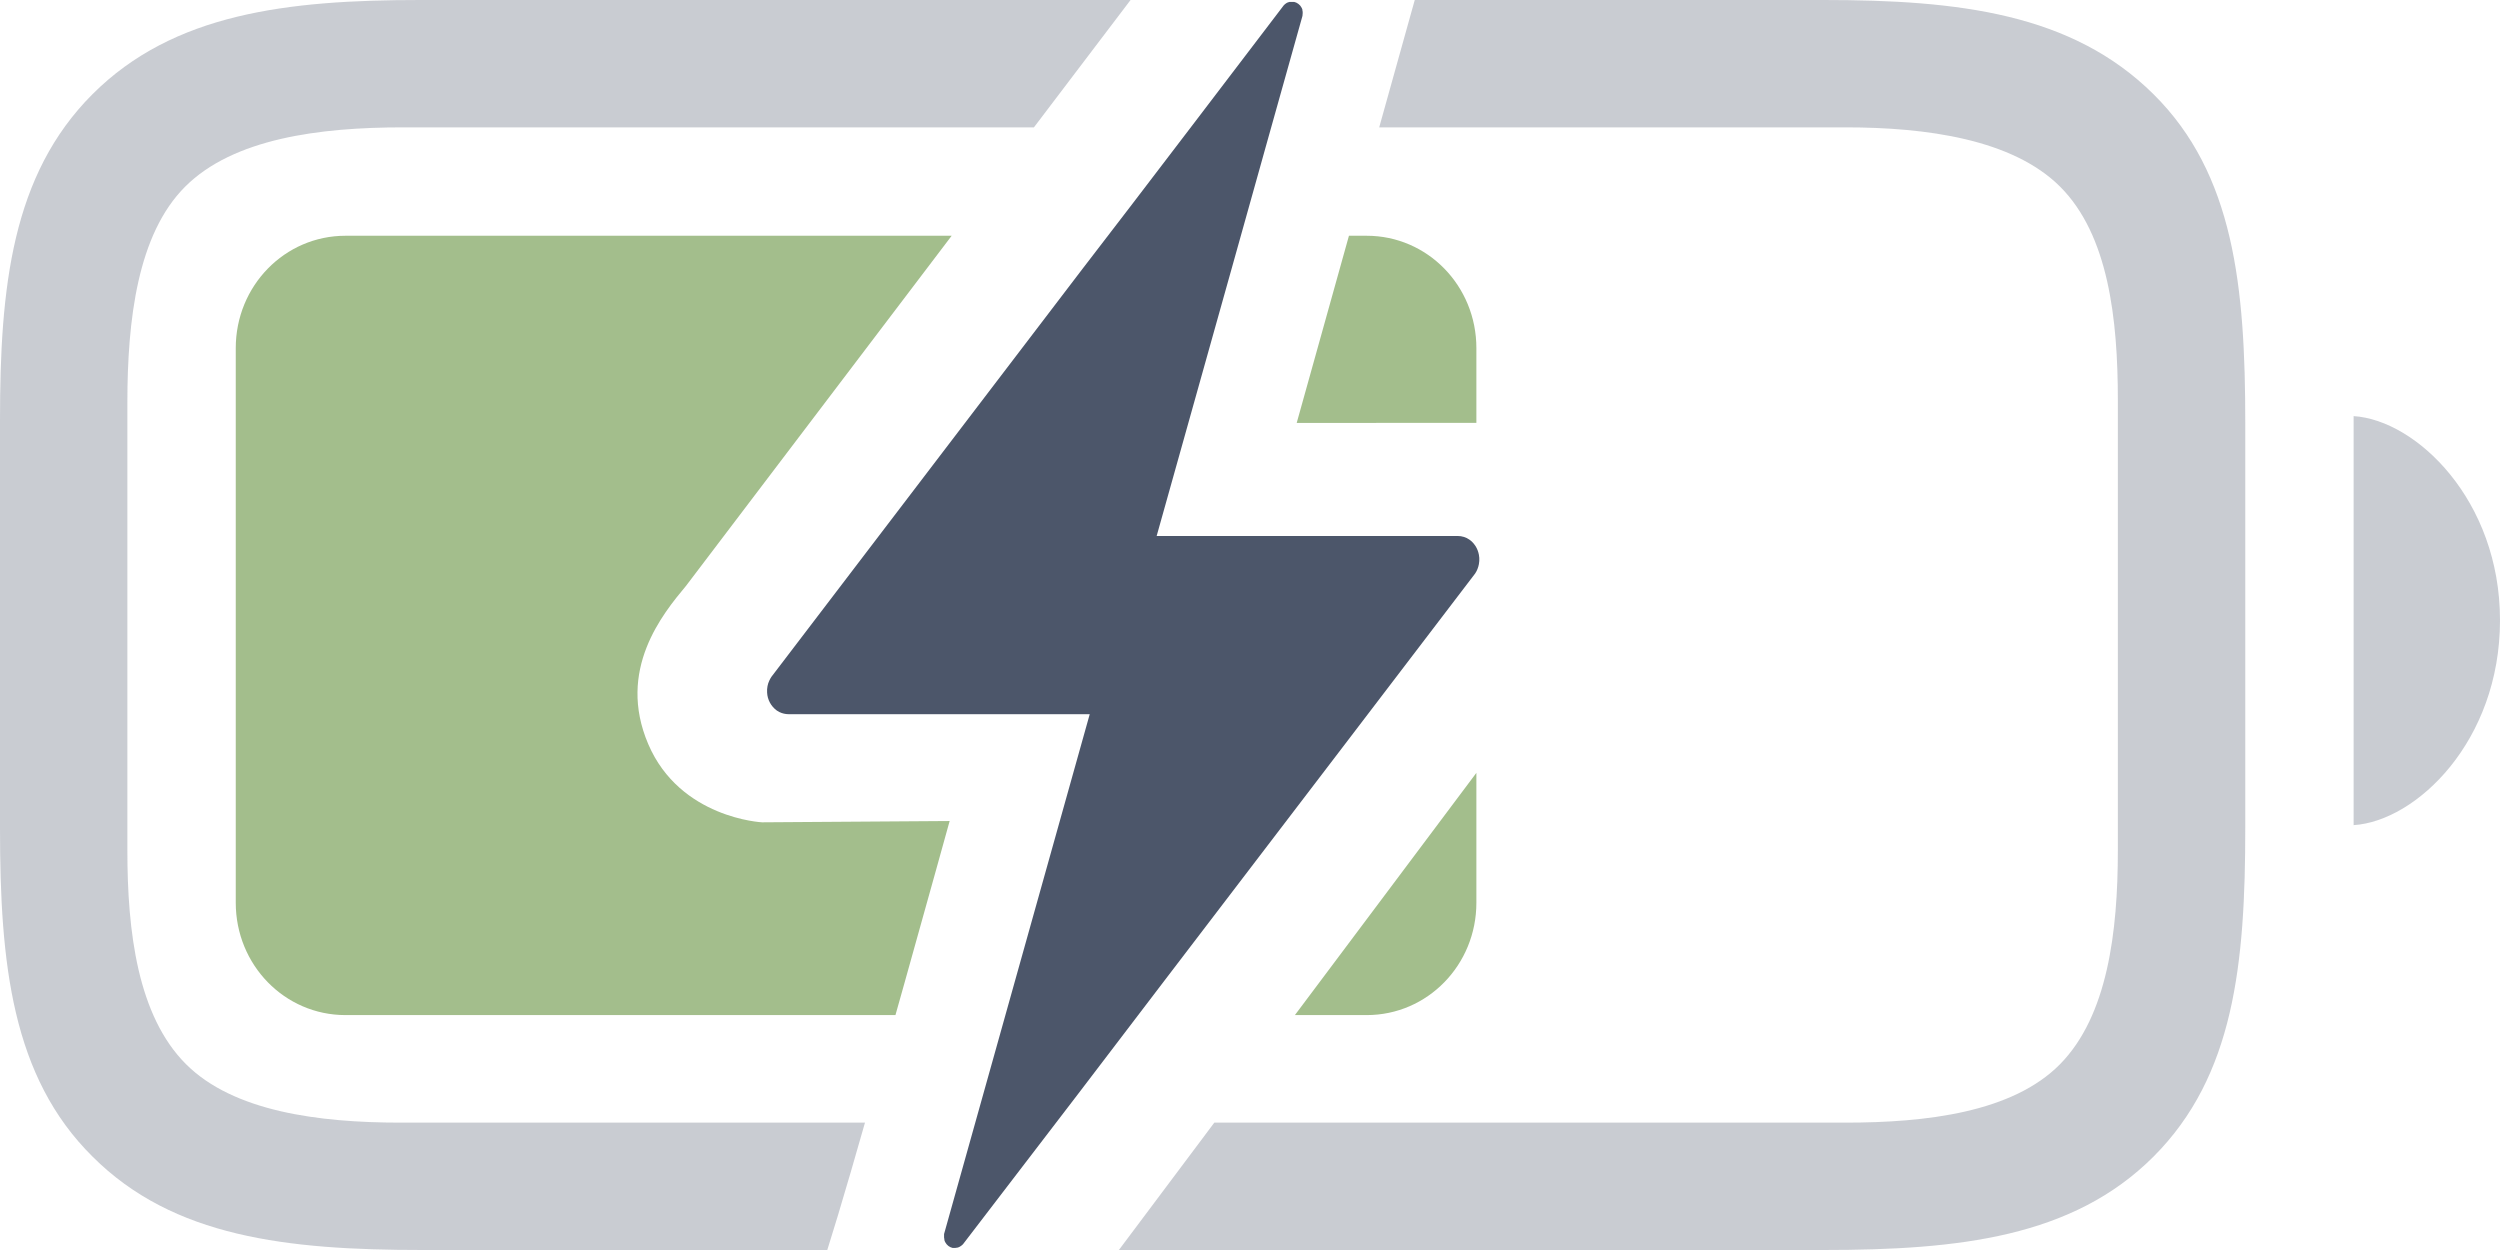
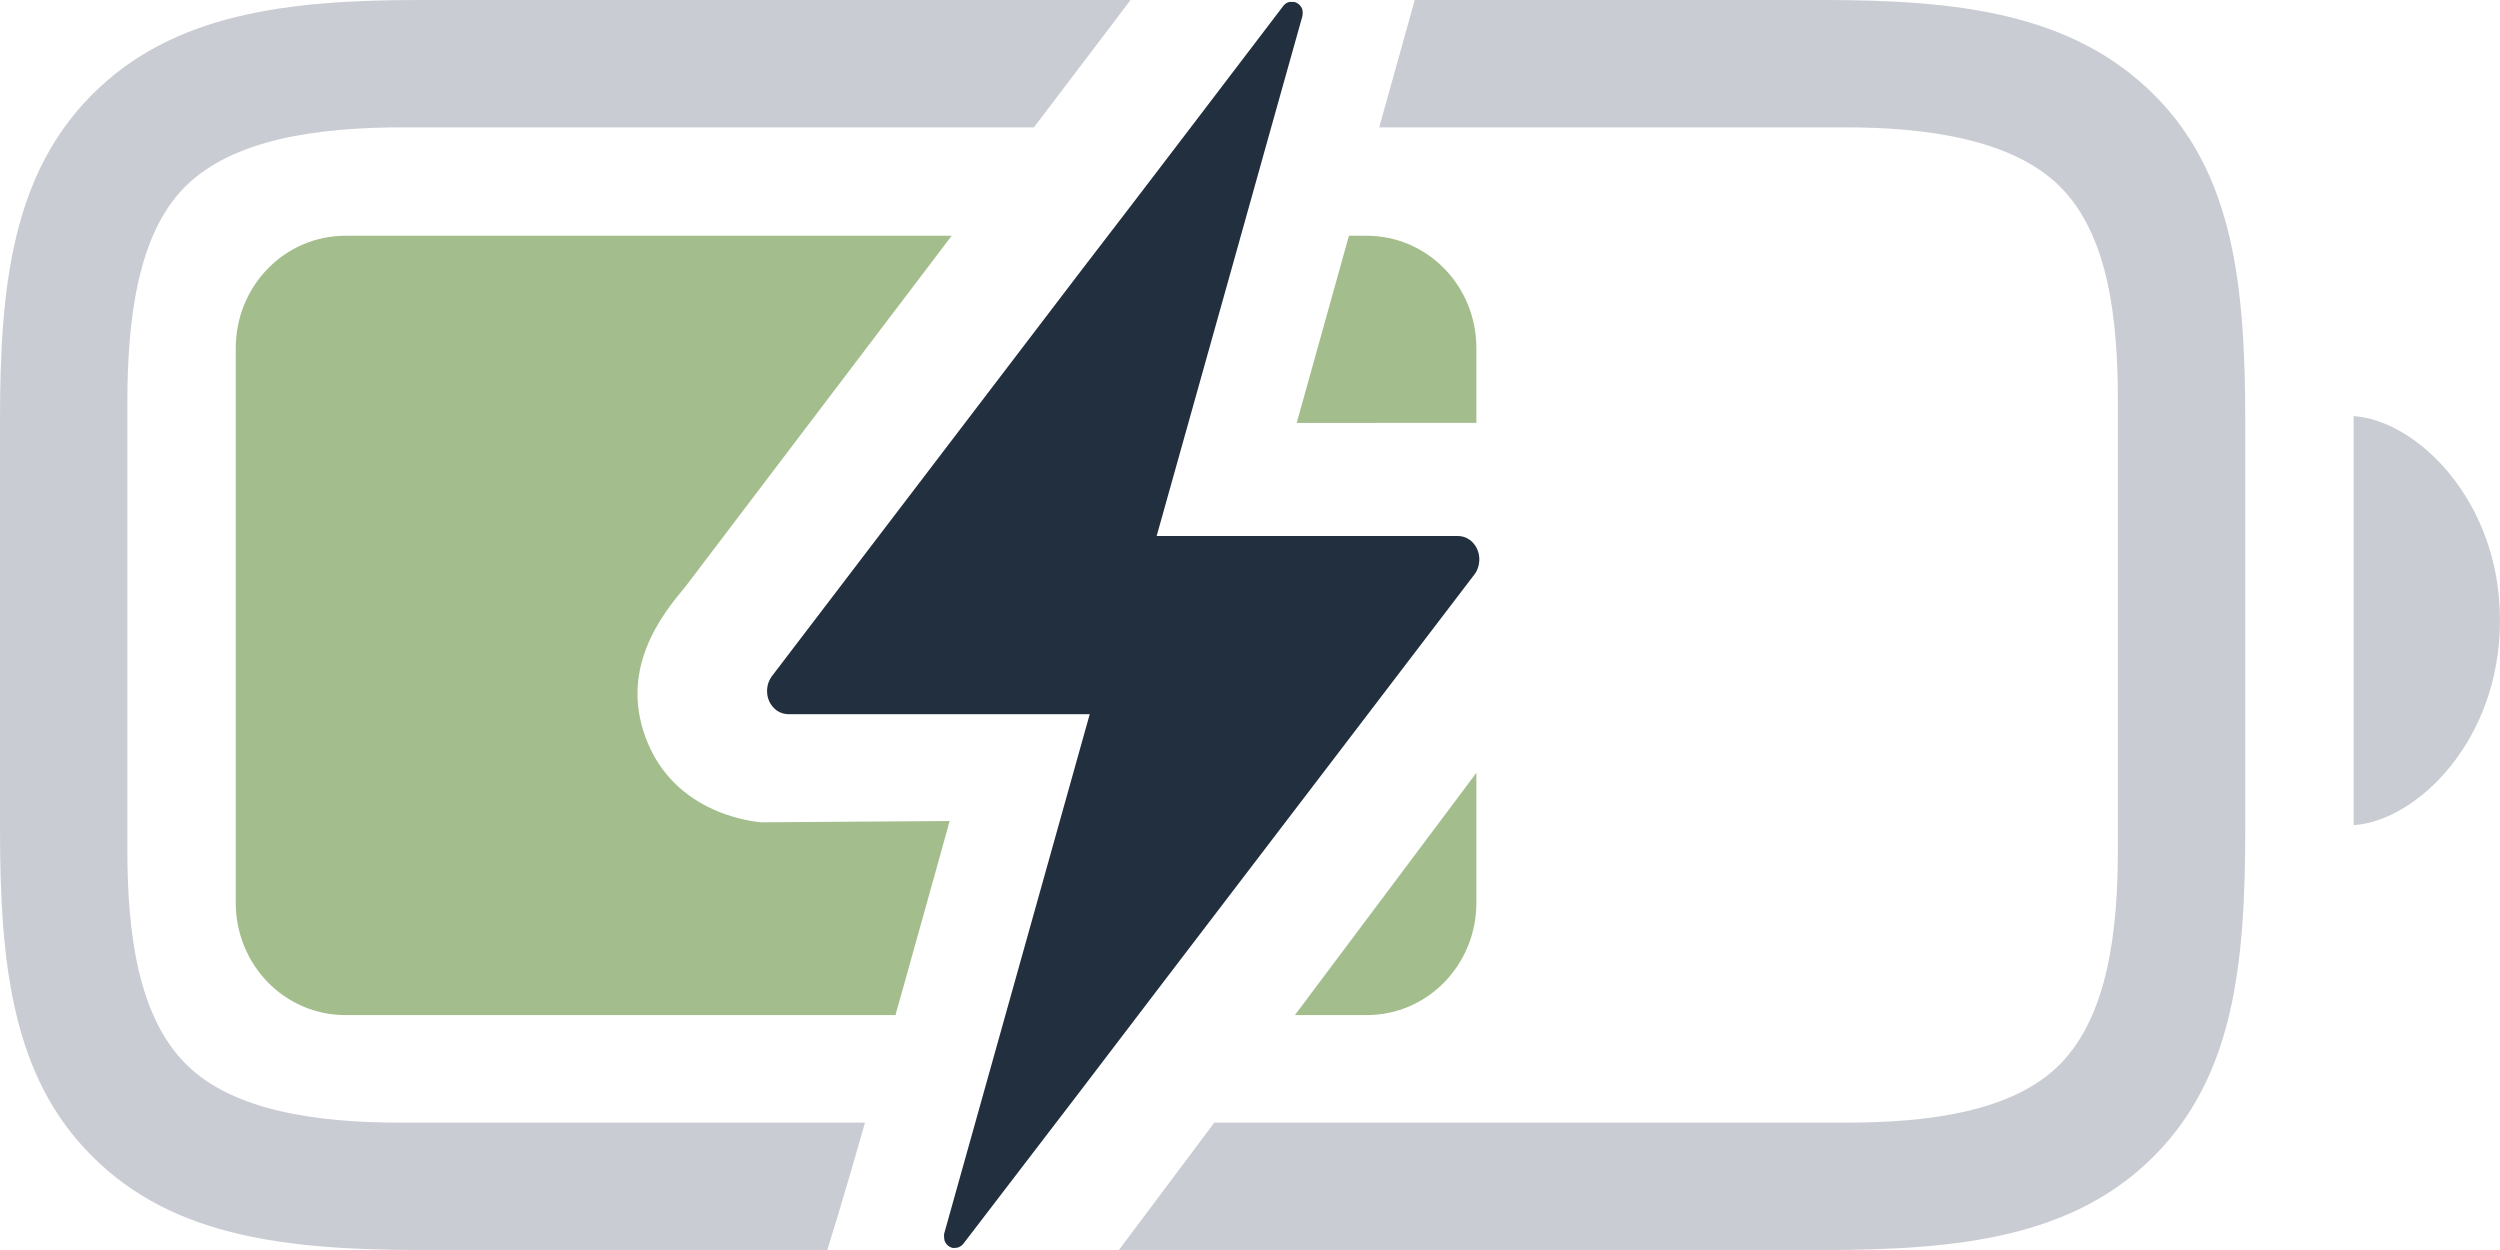
<svg xmlns="http://www.w3.org/2000/svg" fill="#000000" width="800" height="400" viewBox="0 0 56 28" version="1.1" id="svg28">
  <defs id="defs32">
    <clipPath clipPathUnits="userSpaceOnUse" id="clipPath3504">
      <path style="display:none;fill:#242933;fill-opacity:1;stroke:#242933;stroke-width:0;stroke-dasharray:none;stroke-opacity:1;paint-order:stroke markers fill" d="m 15.364,27.127 10.942,-14.419 2.013,-2.731 4.288,0.012 -0.545,2.684 -3.015,10.801 4.268,-0.002 c 0,0 1.69,0.036 2.463,1.712 0.773,1.677 -0.459,3.129 -0.459,3.129 l -13.11,17.498 -4.901,0.007 c 0,0 0.831,-2.517 1.461,-4.587 0.63,-2.07 2.504,-8.84 2.504,-8.84 l -4.202,0.029 c 0,0 -1.837,-0.088 -2.549,-1.751 -0.712,-1.663 0.323,-2.919 0.843,-3.542 z" id="path3506" />
      <path id="lpe_path-effect3512" style="fill:#242933;fill-opacity:1;stroke:#242933;stroke-width:0;stroke-dasharray:none;stroke-opacity:1;paint-order:stroke markers fill" class="powerclip" d="M 0.281,14.281 H 38.071 V 41.737 H 0.281 Z M 15.364,27.127 v -1.69e-4 c -0.519,0.623 -1.554,1.879 -0.843,3.542 0.712,1.663 2.549,1.751 2.549,1.751 l 4.202,-0.029 c 0,0 -1.874,6.769 -2.504,8.84 -0.63,2.07 -1.461,4.587 -1.461,4.587 l 4.901,-0.007 13.11,-17.498 c 0,0 1.232,-1.452 0.459,-3.129 -0.773,-1.677 -2.463,-1.712 -2.463,-1.712 l -4.268,0.002 3.015,-10.801 0.545,-2.684 -4.288,-0.012 -2.013,2.731 z" />
    </clipPath>
    <clipPath clipPathUnits="userSpaceOnUse" id="clipPath3508">
      <path style="display:none;fill:#242933;fill-opacity:1;stroke:#242933;stroke-width:0;stroke-dasharray:none;stroke-opacity:1;paint-order:stroke markers fill" d="m 15.364,27.127 10.942,-14.419 2.013,-2.731 4.288,0.012 -0.545,2.684 -3.015,10.801 4.268,-0.002 c 0,0 1.69,0.036 2.463,1.712 0.773,1.677 -0.459,3.129 -0.459,3.129 l -13.11,17.498 -4.901,0.007 c 0,0 0.831,-2.517 1.461,-4.587 0.63,-2.07 2.504,-8.84 2.504,-8.84 l -4.202,0.029 c 0,0 -1.837,-0.088 -2.549,-1.751 -0.712,-1.663 0.323,-2.919 0.843,-3.542 z" id="path3510" />
      <path id="lpe_path-effect3516" style="fill:#242933;fill-opacity:1;stroke:#242933;stroke-width:0;stroke-dasharray:none;stroke-opacity:1;paint-order:stroke markers fill" class="powerclip" d="M -5,9 H 61 V 47 H -5 Z m 20.364,18.127 v -1.69e-4 c -0.519,0.623 -1.554,1.879 -0.843,3.542 0.712,1.663 2.549,1.751 2.549,1.751 l 4.202,-0.029 c 0,0 -1.874,6.769 -2.504,8.84 -0.63,2.07 -1.461,4.587 -1.461,4.587 l 4.901,-0.007 13.11,-17.498 c 0,0 1.232,-1.452 0.459,-3.129 -0.773,-1.677 -2.463,-1.712 -2.463,-1.712 l -4.268,0.002 3.015,-10.801 0.545,-2.684 -4.288,-0.012 -2.013,2.731 z" />
    </clipPath>
  </defs>
  <path id="path26" style="display:inline;fill:#4c566a;fill-opacity:0.3;stroke-width:1;stroke-dasharray:none" d="M 9.41,14 C 6.433,14 3.881,14.301 2.073,16.109 0.266,17.916 0,20.433 0,23.41 v 9.144 c 0,3.03 0.266,5.565 2.073,7.354 C 3.881,41.716 6.433,42 9.463,42 H 40.848 c 3.03,0 5.582,-0.284 7.39,-2.091 1.808,-1.808 2.056,-4.324 2.056,-7.354 v -9.091 c 0,-3.03 -0.248,-5.565 -2.056,-7.354 C 46.413,14.301 43.879,14 40.848,14 Z M 9.02,16.853 H 41.344 c 1.808,0 3.739,0.266 4.803,1.329 1.081,1.081 1.293,2.959 1.293,4.785 v 10.084 c 0,1.825 -0.231,3.704 -1.293,4.785 -1.063,1.081 -2.995,1.311 -4.803,1.311 H 8.967 C 7.142,39.147 5.228,38.899 4.165,37.836 3.084,36.754 2.853,34.876 2.853,33.051 V 23.02 c 0,-1.861 0.23,-3.775 1.294,-4.838 1.081,-1.081 3.013,-1.329 4.873,-1.329 z m 43.701,6.468 v 9.162 C 54.121,32.395 56,30.605 56,27.894 56,25.2 54.121,23.41 52.722,23.321 Z" clip-path="url(#clipPath3508)" transform="translate(0,-14)" />
  <path style="fill:#a3be8c;fill-opacity:1;stroke-width:0.081" id="rect2960" width="27.79" height="17.456" x="5.281" y="19.281" rx="2.457" ry="2.517" clip-path="url(#clipPath3504)" d="M 7.738,19.281 H 30.614 c 1.361,0 2.457,1.122 2.457,2.517 v 12.423 c 0,1.394 -1.096,2.517 -2.457,2.517 H 7.738 c -1.361,0 -2.457,-1.122 -2.457,-2.517 V 21.798 c 0,-1.394 1.096,-2.517 2.457,-2.517 z" transform="translate(0,-14)" />
-   <path d="m 30.081,16.73 2.962,-3.883 c 0.042,-0.063 0.07,-0.134 0.084,-0.209 0.004,-0.024 0.007,-0.048 0.009,-0.072 0.003,-0.047 2.27e-4,-0.095 -0.009,-0.141 -0.013,-0.068 -0.038,-0.133 -0.074,-0.191 -0.024,-0.038 -0.053,-0.073 -0.085,-0.104 -0.016,-0.015 -0.034,-0.029 -0.053,-0.042 -0.037,-0.026 -0.078,-0.047 -0.121,-0.06 -0.046,-0.015 -0.095,-0.022 -0.143,-0.022 h -6.742 l 1.326,-4.728 0.353,-1.258 0.679,-2.425 0.056,-0.201 0.852,-3.037 v 0 c 0.003,-0.02 0.005,-0.04 0.005,-0.06 v -0.018 c 0,-0.005 0,-0.028 -0.005,-0.042 -0.005,-0.013 0,-0.01 0,-0.015 -0.004,-0.017 -0.011,-0.034 -0.019,-0.049 v 0 c -0.009,-0.015 -0.018,-0.029 -0.028,-0.043 l -0.01,-0.011 c -0.009,-0.009 -0.018,-0.017 -0.027,-0.025 l -0.011,-0.009 c -0.014,-0.01 -0.028,-0.019 -0.043,-0.026 v 0 c -0.014,-0.007 -0.029,-0.012 -0.045,-0.015 h -0.014 -0.036 -0.014 c -0.016,-0.002 -0.033,-0.002 -0.049,0 v 0 c -0.016,0.004 -0.031,0.009 -0.046,0.016 l -0.014,0.008 -0.033,0.023 -0.012,0.011 c -0.015,0.013 -0.028,0.028 -0.039,0.045 v 0 l -1.97,2.586 -1.438,1.884 -1.078,1.404 -6.971,9.142 c -0.018,0.028 -0.034,0.057 -0.048,0.088 -0.018,0.038 -0.03,0.078 -0.038,0.119 -0.009,0.046 -0.012,0.094 -0.009,0.141 0.007,0.162 0.088,0.311 0.219,0.406 0.019,0.013 0.039,0.024 0.059,0.034 0.064,0.031 0.135,0.047 0.207,0.047 h 6.742 l -3.263,11.644 c -0.002,0.02 -0.002,0.041 0,0.061 v 0.016 c 7.91e-4,0.014 0.003,0.028 0.007,0.042 -5.66e-4,0.005 -5.66e-4,0.01 0,0.015 0.004,0.017 0.011,0.034 0.019,0.049 v 0 c 0.009,0.014 0.018,0.028 0.028,0.042 l 0.01,0.011 0.027,0.026 c 0.004,0.002 0.008,0.005 0.011,0.009 0.013,0.01 0.028,0.018 0.043,0.025 v 0 c 0.015,0.006 0.03,0.011 0.045,0.015 h 0.014 c 0.012,9.86e-4 0.024,9.86e-4 0.036,0 h 0.014 c 0.017,-5.66e-4 0.033,-0.003 0.049,-0.007 v 0 c 0.016,-0.004 0.031,-0.01 0.045,-0.018 l 0.014,-0.008 0.033,-0.023 0.012,-0.01 c 0.015,-0.013 0.028,-0.028 0.039,-0.045 v 0 l 2.552,-3.332 1.918,-2.517 z" id="path3644" style="fill:#4c566a;fill-opacity:1;stroke-width:0.109" />
+   <path d="m 30.081,16.73 2.962,-3.883 c 0.042,-0.063 0.07,-0.134 0.084,-0.209 0.004,-0.024 0.007,-0.048 0.009,-0.072 0.003,-0.047 2.27e-4,-0.095 -0.009,-0.141 -0.013,-0.068 -0.038,-0.133 -0.074,-0.191 -0.024,-0.038 -0.053,-0.073 -0.085,-0.104 -0.016,-0.015 -0.034,-0.029 -0.053,-0.042 -0.037,-0.026 -0.078,-0.047 -0.121,-0.06 -0.046,-0.015 -0.095,-0.022 -0.143,-0.022 h -6.742 l 1.326,-4.728 0.353,-1.258 0.679,-2.425 0.056,-0.201 0.852,-3.037 v 0 c 0.003,-0.02 0.005,-0.04 0.005,-0.06 v -0.018 c 0,-0.005 0,-0.028 -0.005,-0.042 -0.005,-0.013 0,-0.01 0,-0.015 -0.004,-0.017 -0.011,-0.034 -0.019,-0.049 v 0 c -0.009,-0.015 -0.018,-0.029 -0.028,-0.043 l -0.01,-0.011 c -0.009,-0.009 -0.018,-0.017 -0.027,-0.025 l -0.011,-0.009 c -0.014,-0.01 -0.028,-0.019 -0.043,-0.026 v 0 c -0.014,-0.007 -0.029,-0.012 -0.045,-0.015 h -0.014 -0.036 -0.014 c -0.016,-0.002 -0.033,-0.002 -0.049,0 v 0 c -0.016,0.004 -0.031,0.009 -0.046,0.016 l -0.014,0.008 -0.033,0.023 -0.012,0.011 c -0.015,0.013 -0.028,0.028 -0.039,0.045 v 0 l -1.97,2.586 -1.438,1.884 -1.078,1.404 -6.971,9.142 c -0.018,0.028 -0.034,0.057 -0.048,0.088 -0.018,0.038 -0.03,0.078 -0.038,0.119 -0.009,0.046 -0.012,0.094 -0.009,0.141 0.007,0.162 0.088,0.311 0.219,0.406 0.019,0.013 0.039,0.024 0.059,0.034 0.064,0.031 0.135,0.047 0.207,0.047 h 6.742 l -3.263,11.644 c -0.002,0.02 -0.002,0.041 0,0.061 v 0.016 c 7.91e-4,0.014 0.003,0.028 0.007,0.042 -5.66e-4,0.005 -5.66e-4,0.01 0,0.015 0.004,0.017 0.011,0.034 0.019,0.049 v 0 c 0.009,0.014 0.018,0.028 0.028,0.042 l 0.01,0.011 0.027,0.026 c 0.004,0.002 0.008,0.005 0.011,0.009 0.013,0.01 0.028,0.018 0.043,0.025 v 0 c 0.015,0.006 0.03,0.011 0.045,0.015 h 0.014 c 0.012,9.86e-4 0.024,9.86e-4 0.036,0 h 0.014 c 0.017,-5.66e-4 0.033,-0.003 0.049,-0.007 v 0 c 0.016,-0.004 0.031,-0.01 0.045,-0.018 l 0.014,-0.008 0.033,-0.023 0.012,-0.01 c 0.015,-0.013 0.028,-0.028 0.039,-0.045 v 0 l 2.552,-3.332 1.918,-2.517 z" id="path3644" style="fill:#222f3e;fill-opacity:1;stroke-width:0.109" />
</svg>
